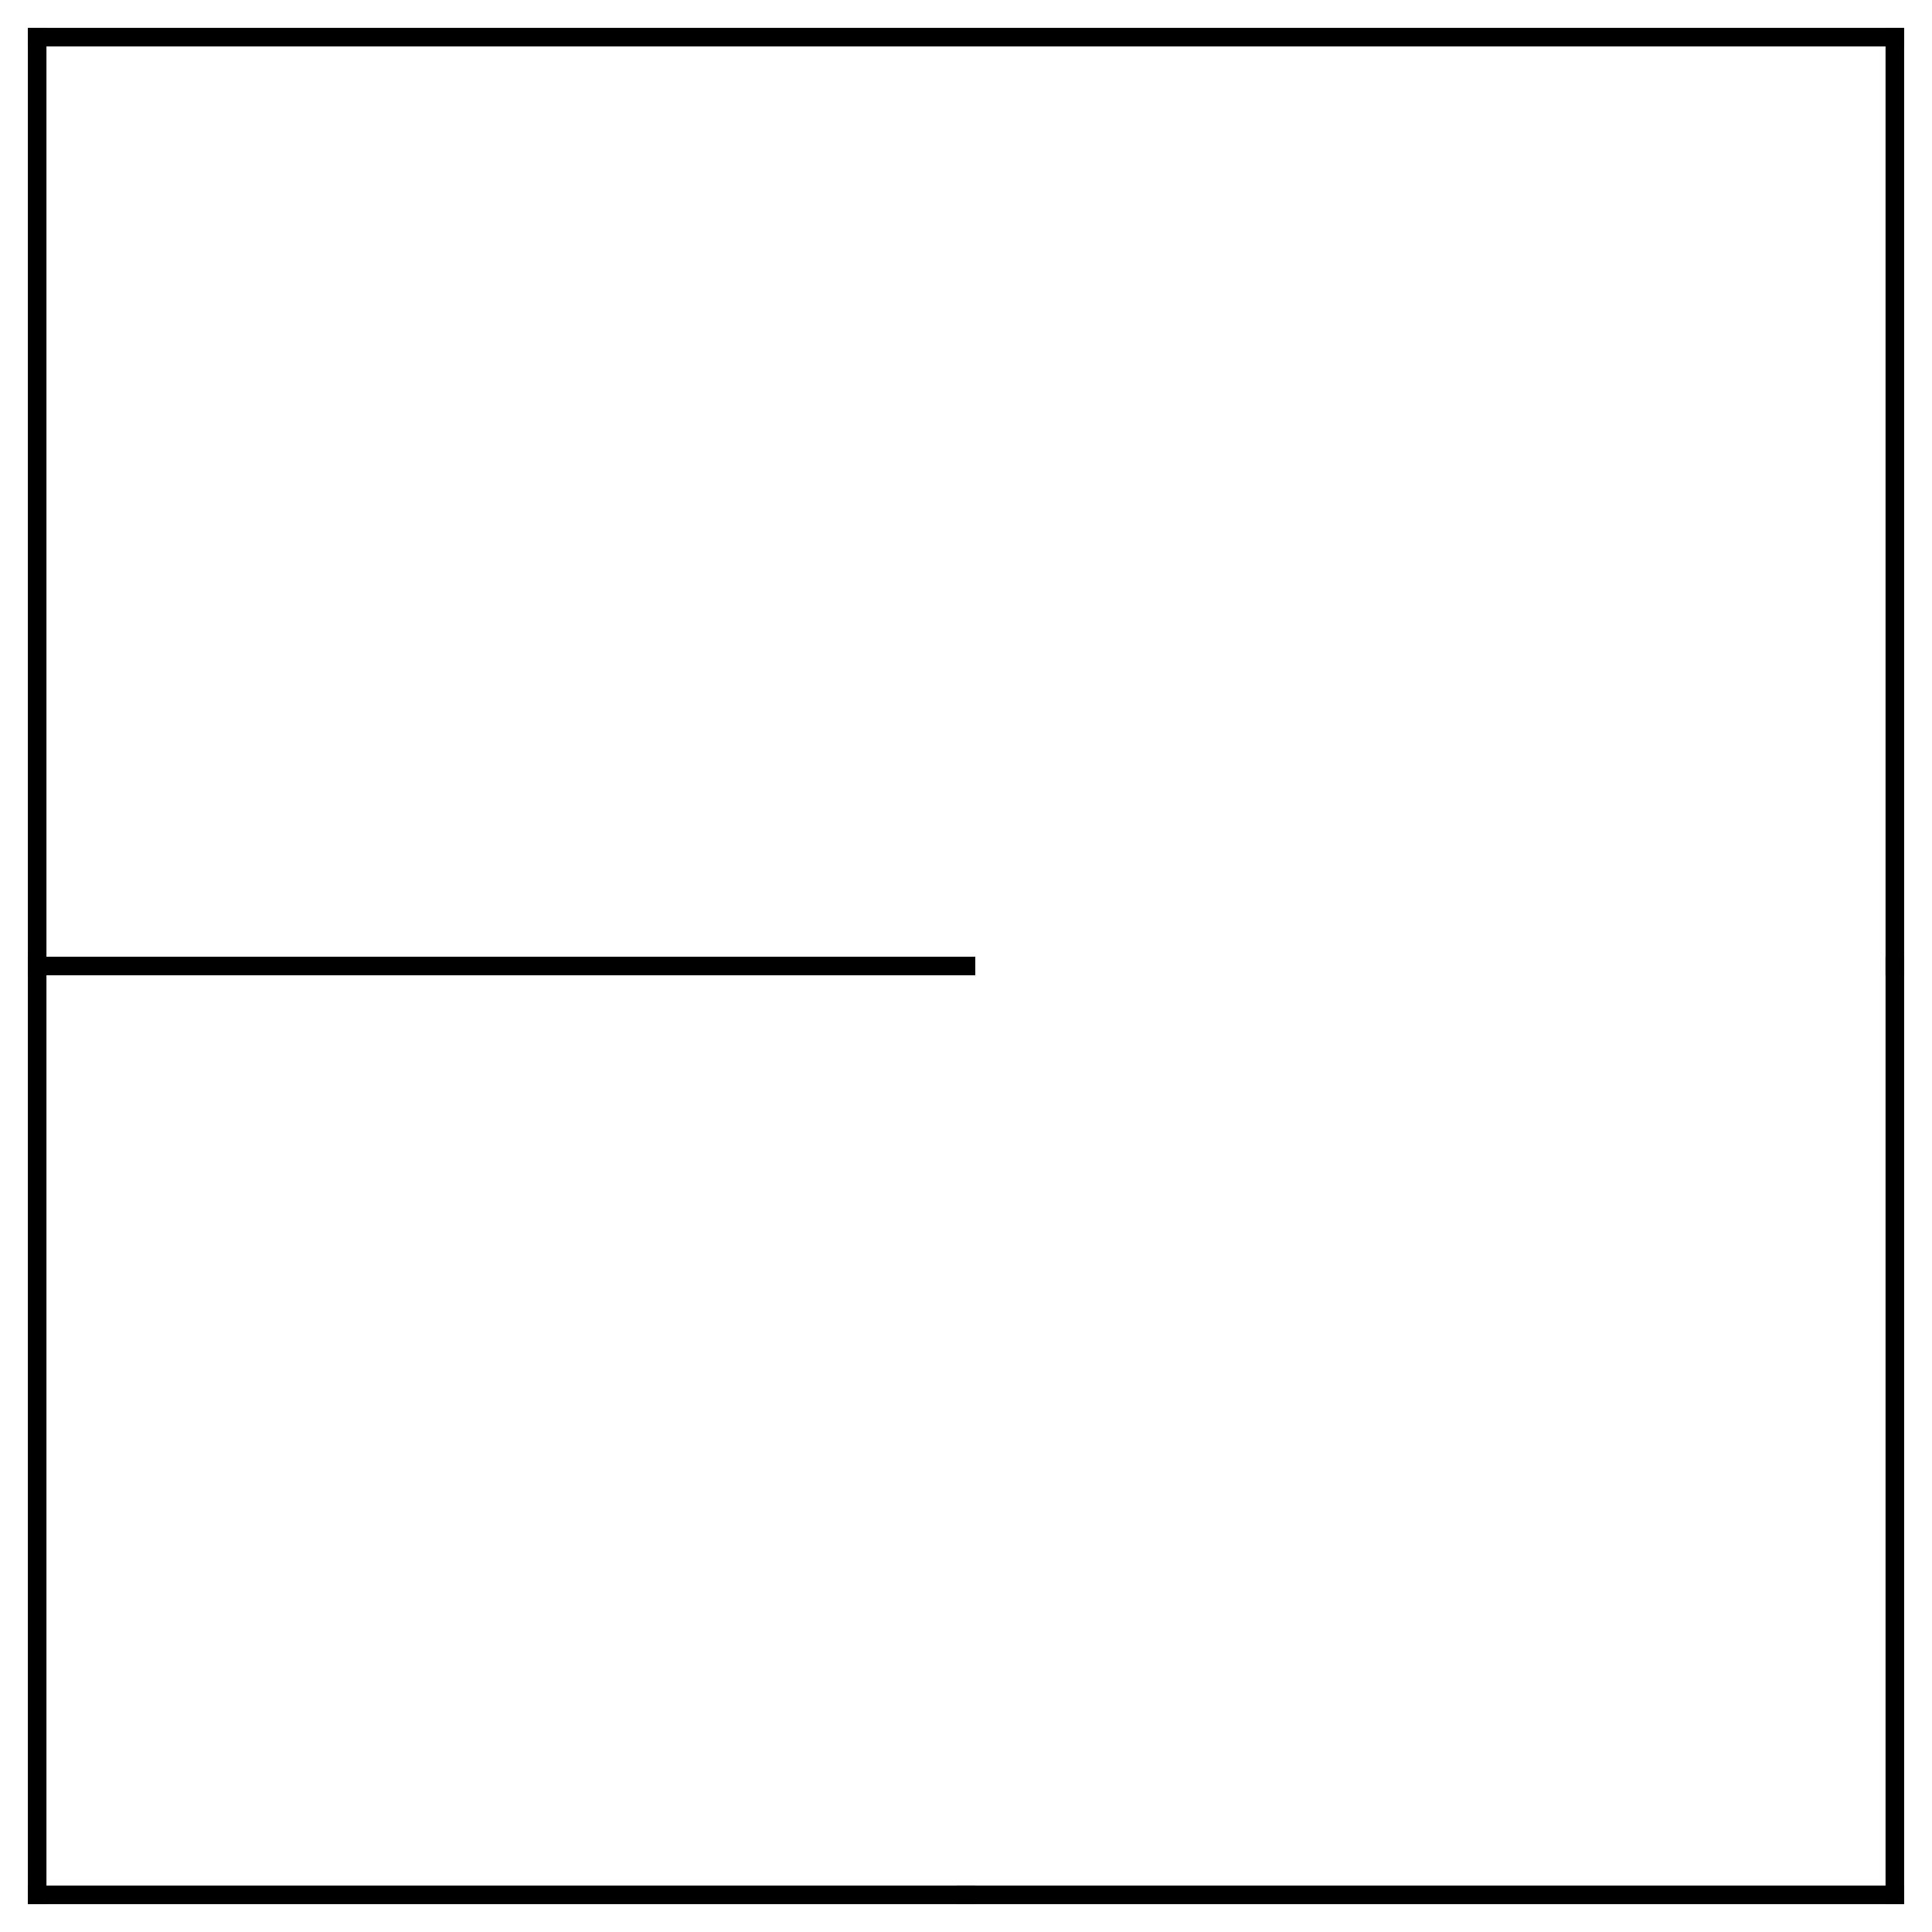
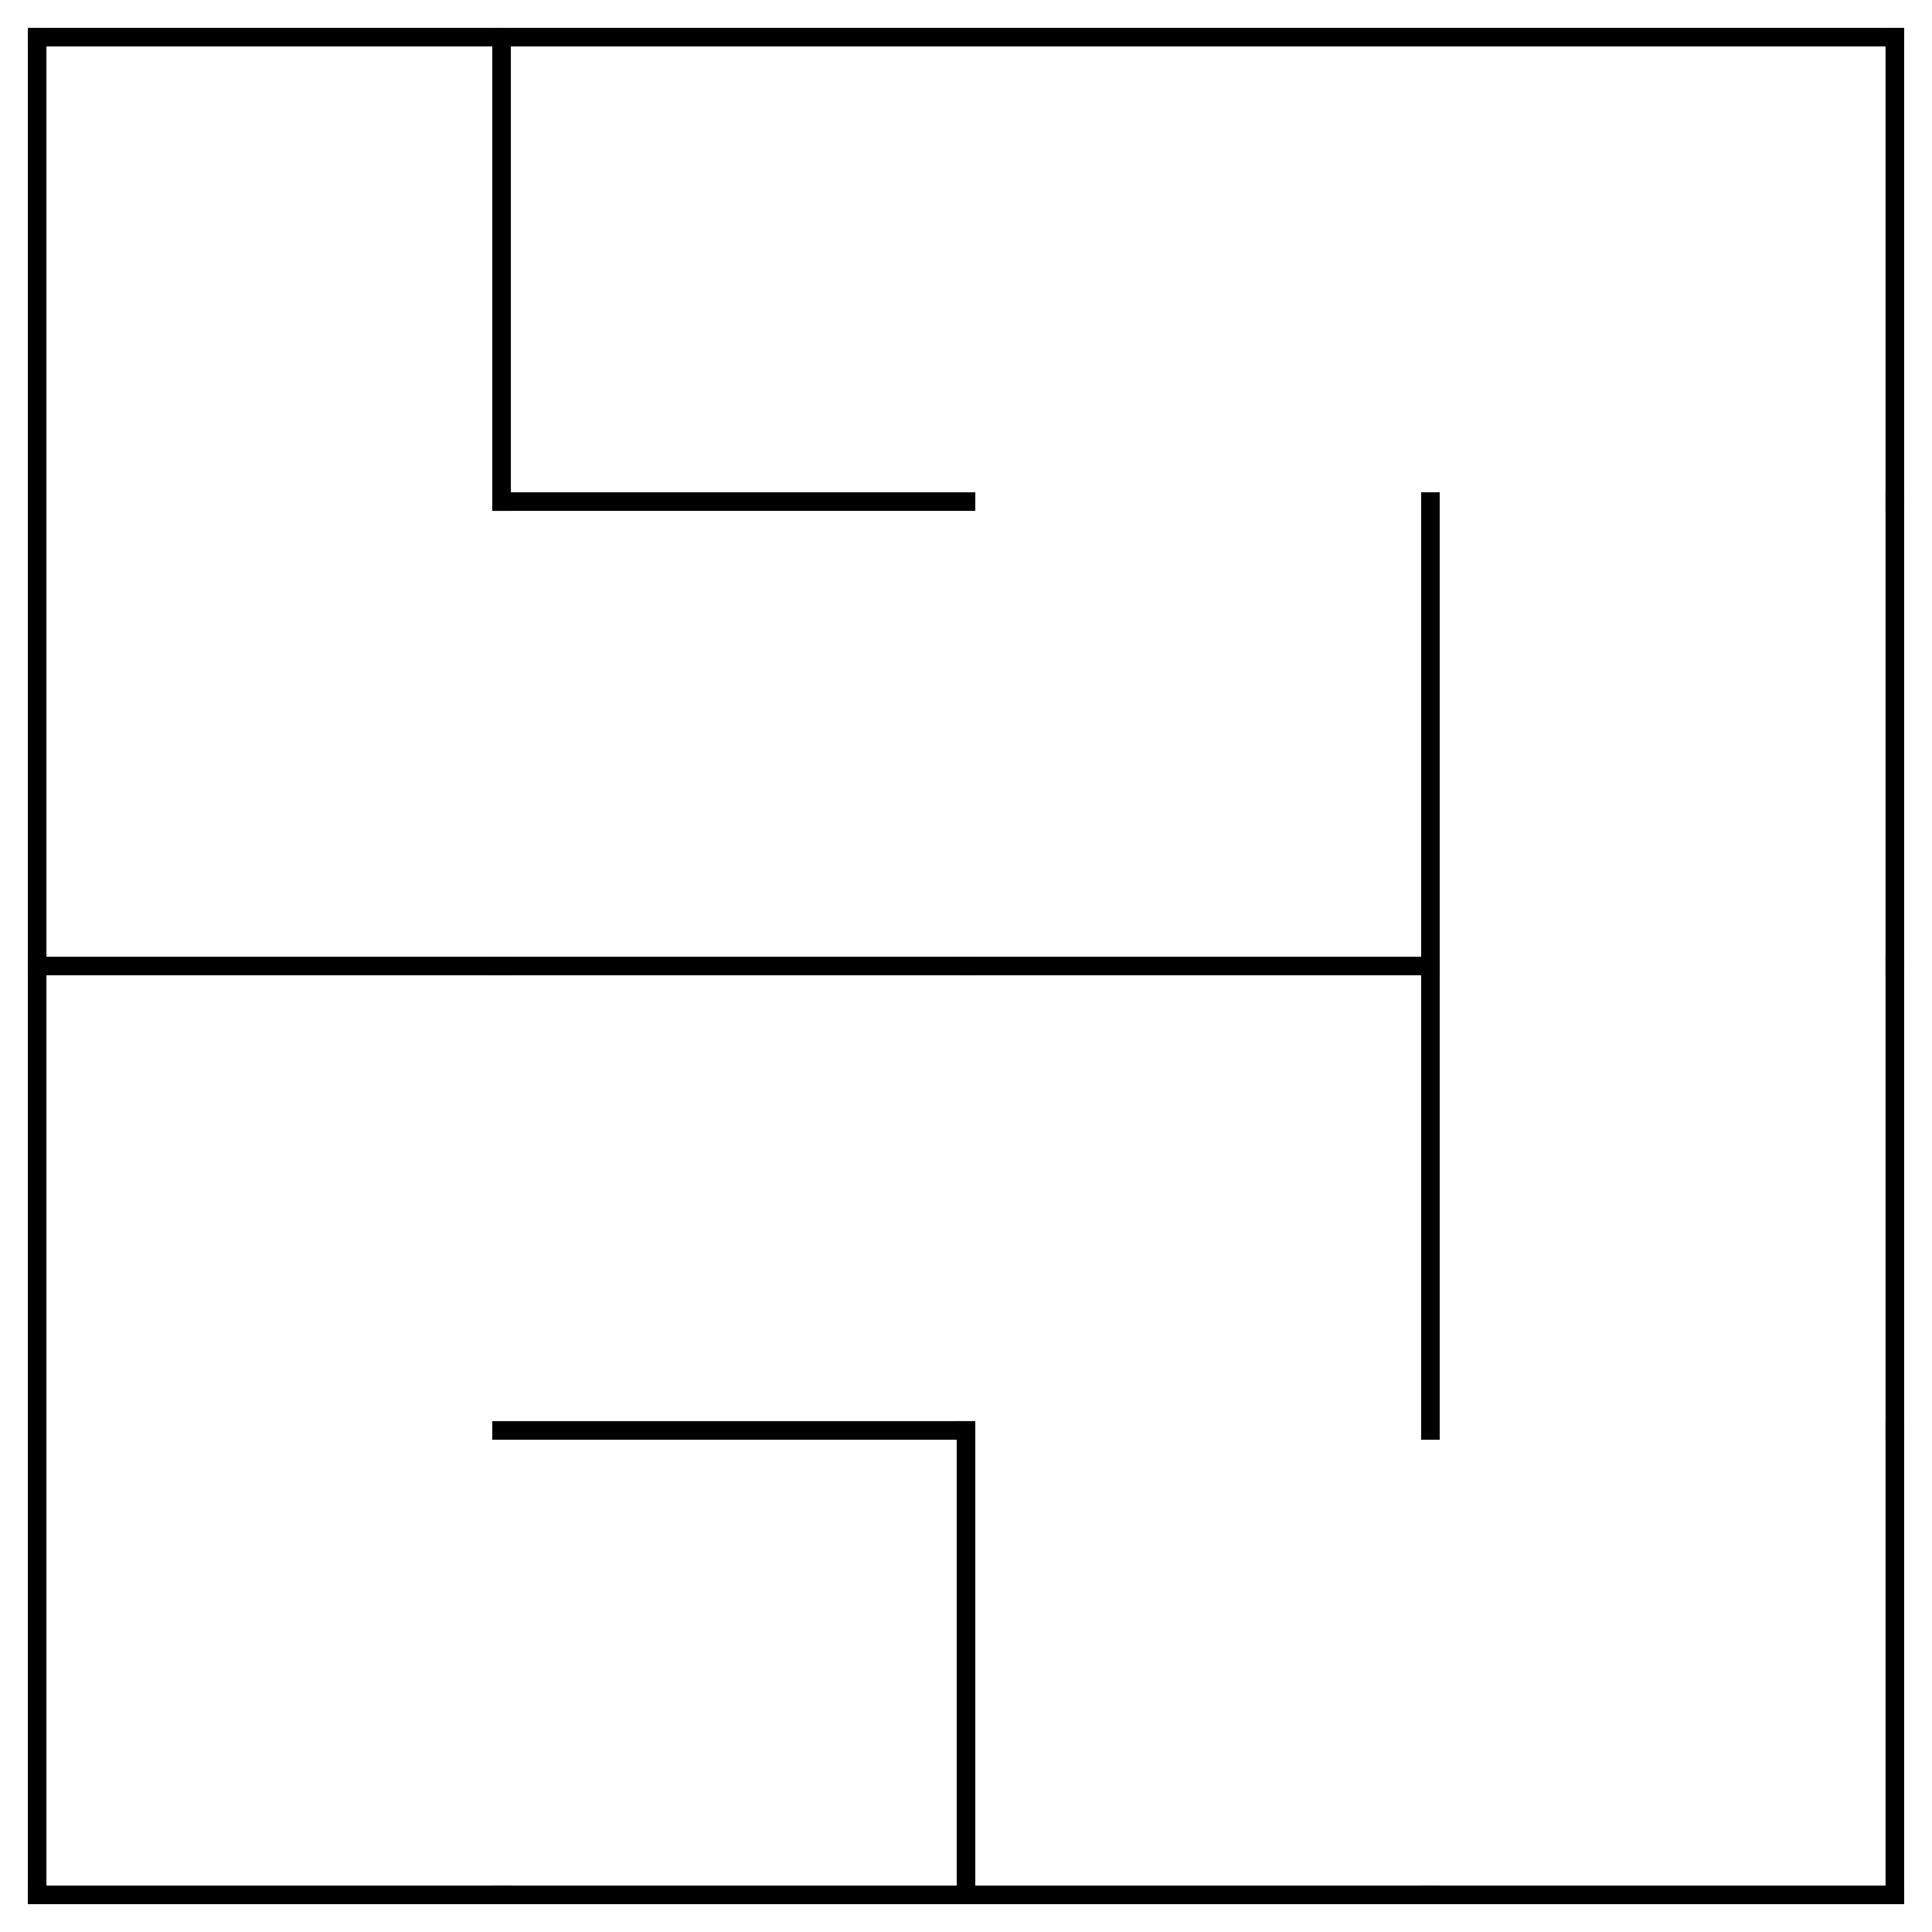
<svg xmlns="http://www.w3.org/2000/svg" width="520" height="520" viewBox="-10 -10 520 520">
  <defs>
    <style type="text/css">
line {
    stroke: #000000;
    stroke-linecap: square;
    stroke-width: 5;
}
</style>
  </defs>
-   <line x1="0.0" y1="250.0" x2="250.0" y2="250.0" />
-   <line x1="0.0" y1="500.0" x2="250.0" y2="500.0" />
-   <line x1="500.0" y1="0.0" x2="500.0" y2="250.0" />
-   <line x1="250.0" y1="500.0" x2="500.0" y2="500.0" />
-   <line x1="500.0" y1="250.0" x2="500.0" y2="500.0" />
+   <line x1="125.0" y1="0.0" x2="125.0" y2="125.0" />
+   <line x1="0.0" y1="250.0" x2="125.0" y2="250.0" />
+   <line x1="0.0" y1="500.0" x2="125.0" y2="500.0" />
+   <line x1="125.0" y1="125.0" x2="250.0" y2="125.0" />
+   <line x1="125.0" y1="250.0" x2="250.0" y2="250.0" />
+   <line x1="125.0" y1="375.0" x2="250.0" y2="375.0" />
+   <line x1="125.0" y1="500.0" x2="250.0" y2="500.0" />
+   <line x1="250.0" y1="375.0" x2="250.0" y2="500.0" />
+   <line x1="250.0" y1="250.0" x2="375.0" y2="250.0" />
+   <line x1="375.0" y1="125.0" x2="375.0" y2="250.0" />
+   <line x1="375.0" y1="250.0" x2="375.0" y2="375.0" />
+   <line x1="250.0" y1="500.0" x2="375.0" y2="500.0" />
+   <line x1="500.0" y1="0.0" x2="500.0" y2="125.0" />
+   <line x1="500.0" y1="125.0" x2="500.0" y2="250.0" />
+   <line x1="500.0" y1="250.0" x2="500.0" y2="375.0" />
+   <line x1="375.0" y1="500.0" x2="500.0" y2="500.0" />
+   <line x1="500.0" y1="375.0" x2="500.0" y2="500.0" />
  <line x1="0" y1="0" x2="500" y2="0" />
  <line x1="0" y1="0" x2="0" y2="500" />
</svg>
